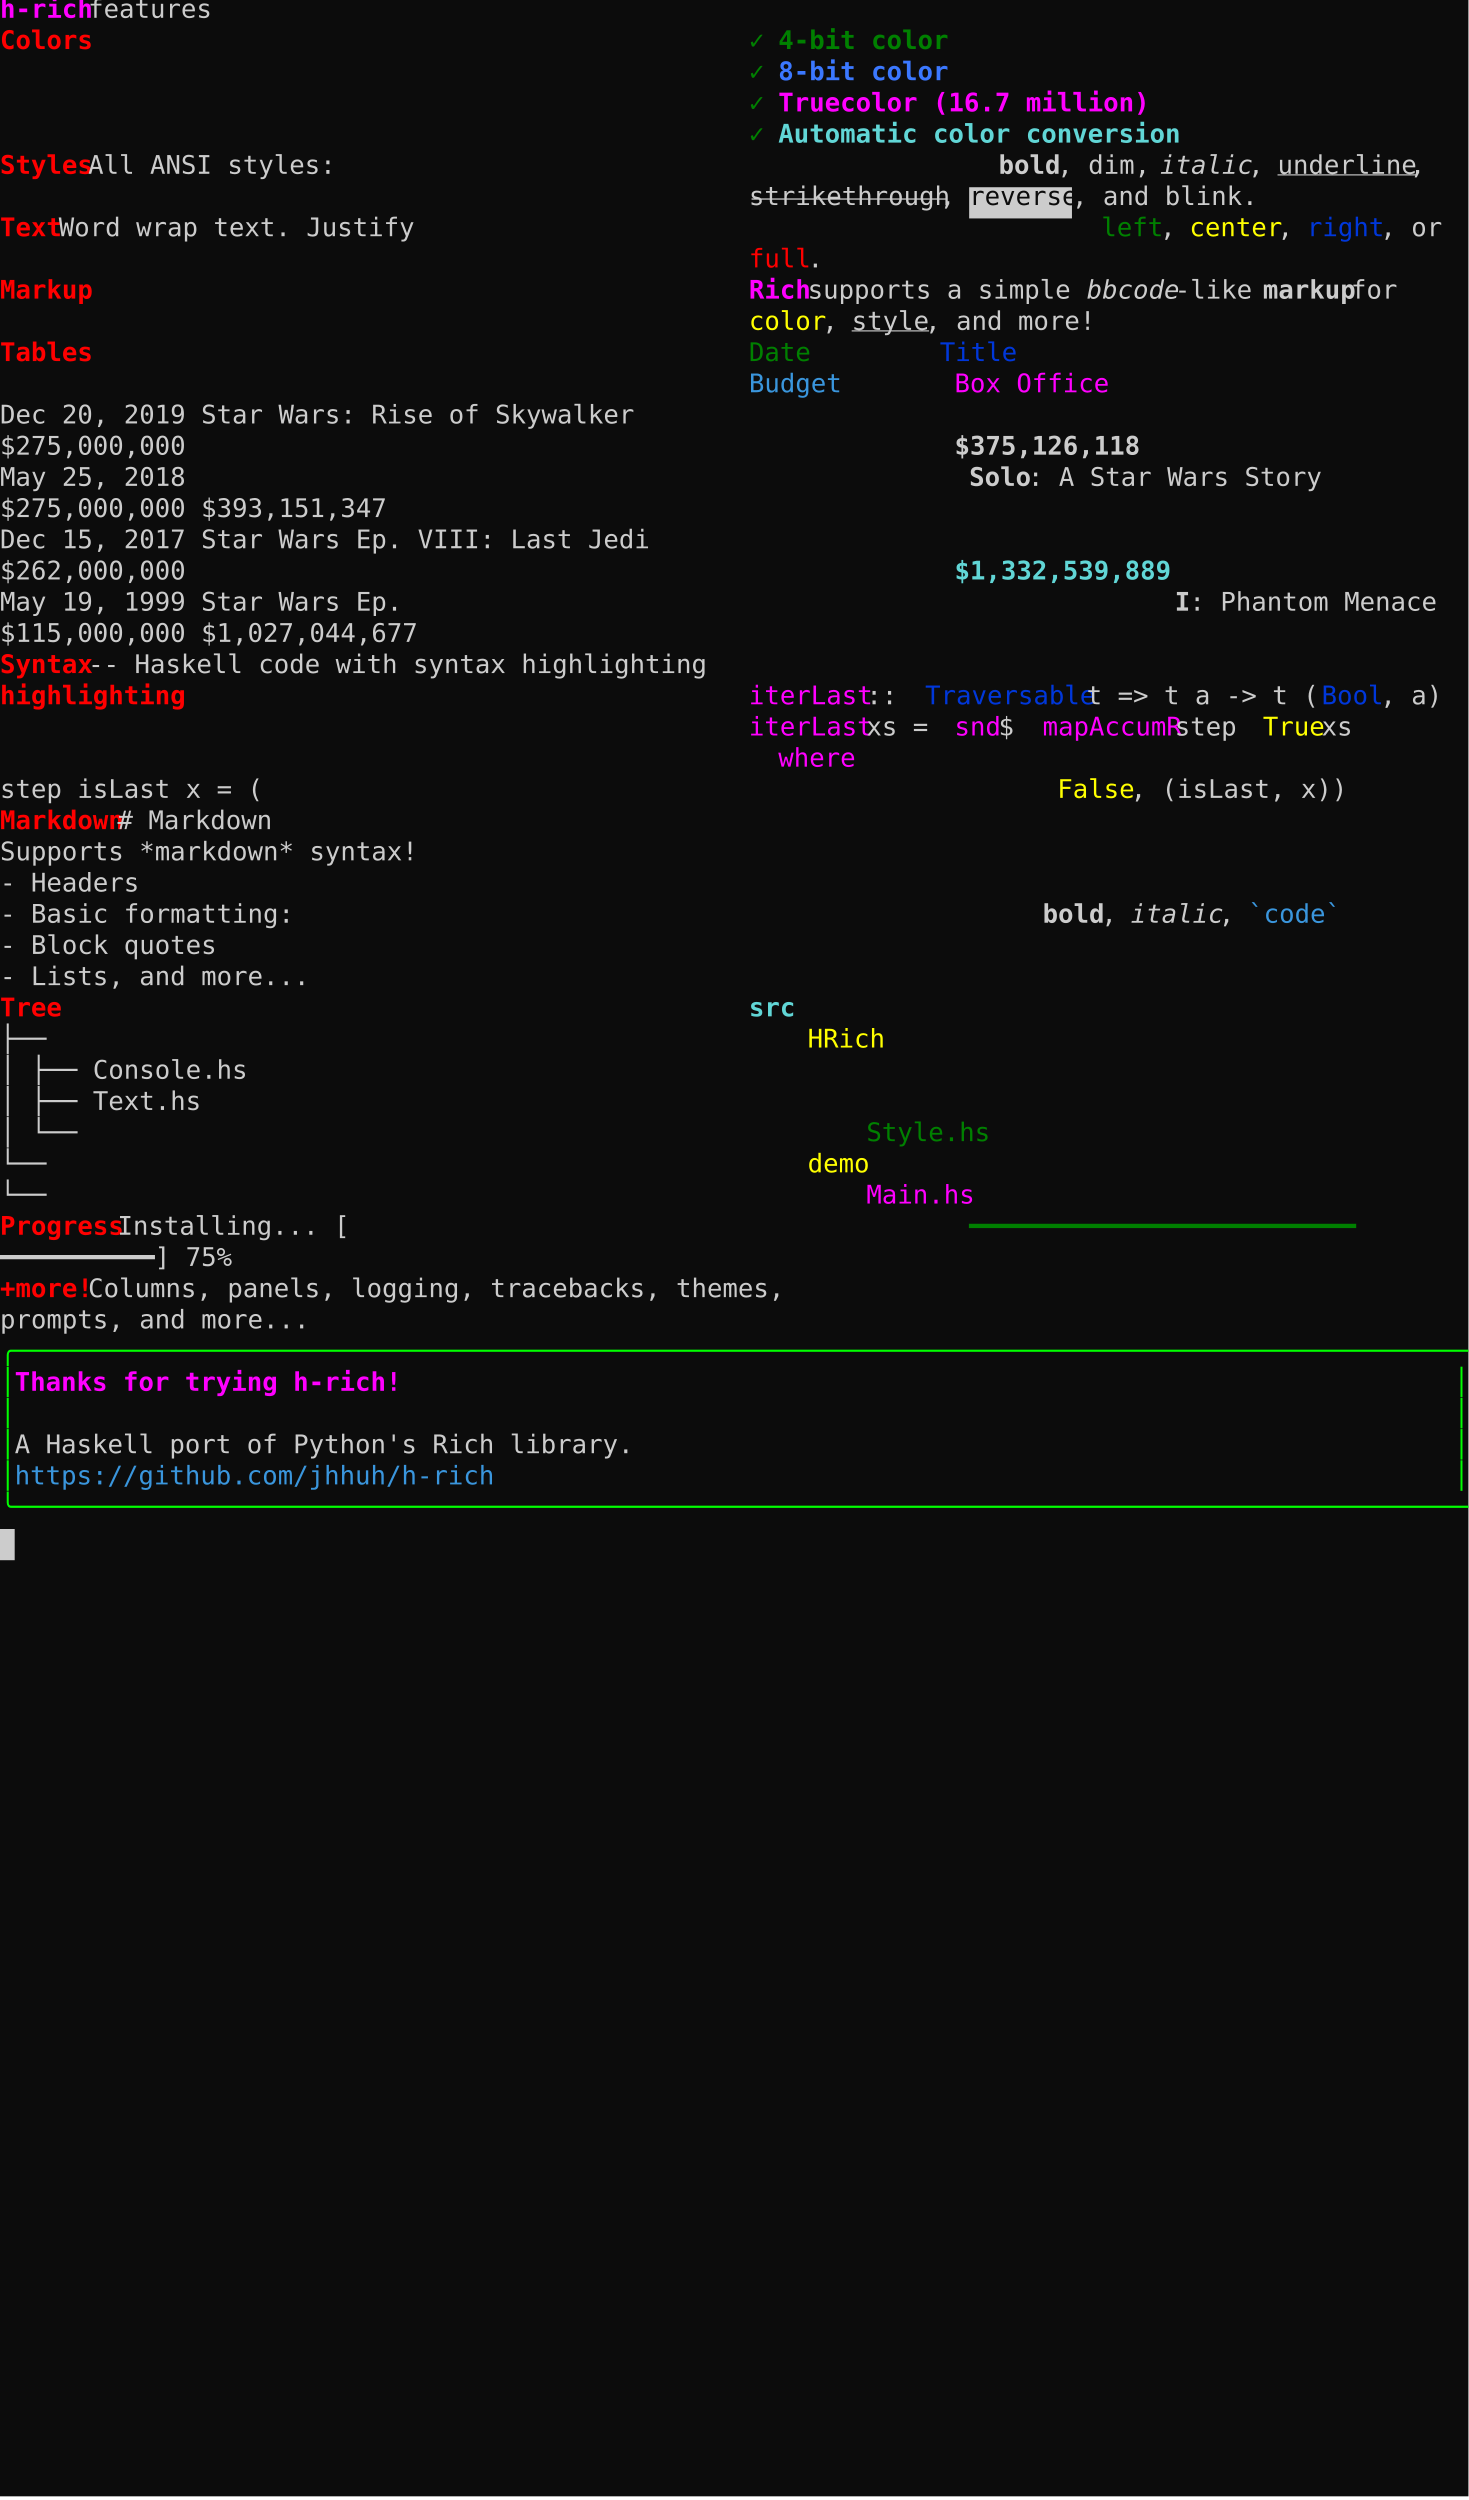
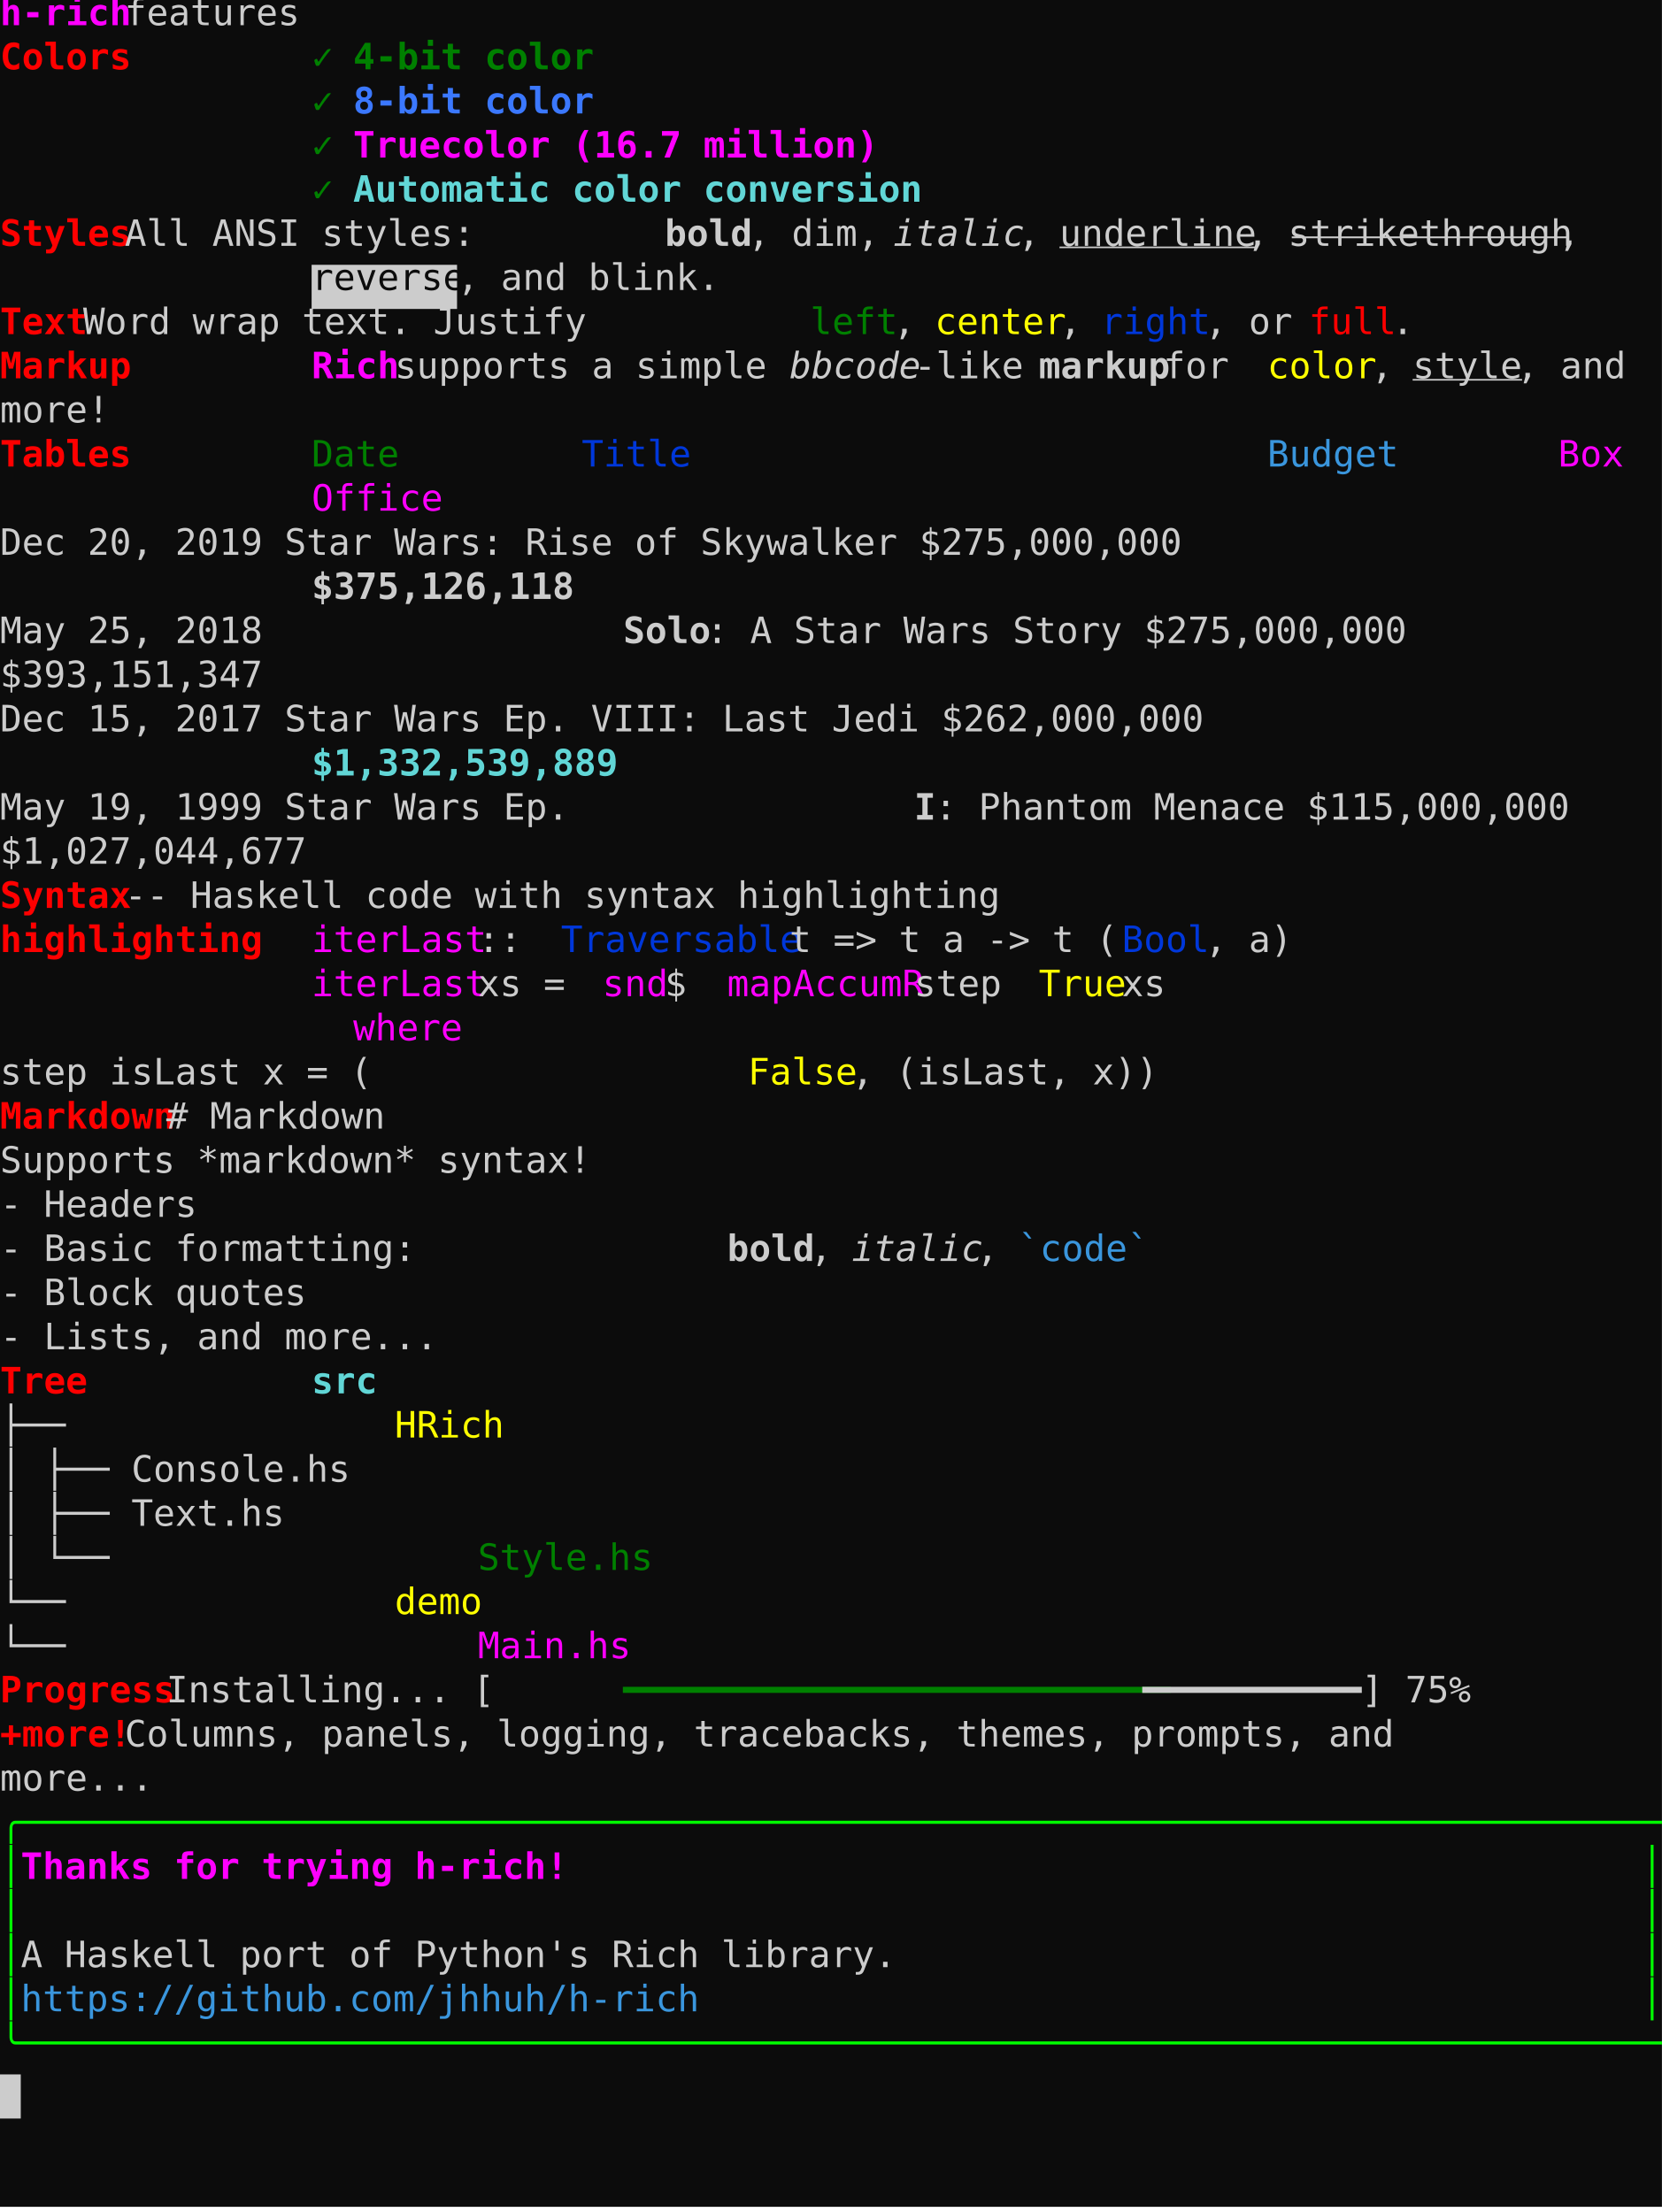
- <svg xmlns="http://www.w3.org/2000/svg" xmlns:ns1="https://github.com/nbedos/termtosvg" xmlns:xlink="http://www.w3.org/1999/xlink" id="terminal" baseProfile="full" viewBox="0 0 800 1362" width="800" version="1.1">
+ <svg xmlns="http://www.w3.org/2000/svg" xmlns:ns1="https://github.com/nbedos/termtosvg" xmlns:xlink="http://www.w3.org/1999/xlink" id="terminal" baseProfile="full" viewBox="0 0 640 852" width="640" version="1.1">
  <defs>
    <ns1:template_settings>
-       <ns1:screen_geometry columns="100" rows="80" />
+       <ns1:screen_geometry columns="80" rows="50" />
      <ns1:animation type="css" />
    </ns1:template_settings>
    <style type="text/css" id="generated-style">#screen {
                font-family: 'DejaVu Sans Mono', monospace;
                font-style: normal;
                font-size: 14px;
            }

        text {
            dominant-baseline: text-before-edge;
            white-space: pre;
        }
    </style>
    <style type="text/css" id="user-style">
            /* The colors defined below are the default 16 colors used for rendering text of the terminal. Adjust
               them as needed.
               PowerShell colors based on https://en.wikipedia.org/wiki/ANSI_escape_code#Colors */
            .foreground {fill: #cccccc;}
            .background {fill: #0c0c0c;}
            .color0 {fill: #0c0c0c;}
            .color1 {fill: #c50f1f;}
            .color2 {fill: #13a10e;}
            .color3 {fill: #c19c00;}
            .color4 {fill: #0037da;}
            .color5 {fill: #881798;}
            .color6 {fill: #3a96dd;}
            .color7 {fill: #cccccc;}
            .color8 {fill: #767676;}
            .color9 {fill: #e74856;}
            .color10 {fill: #16c60c;}
            .color11 {fill: #f9f1a5;}
            .color12 {fill: #3b78ff;}
            .color13 {fill: #b4009e;}
            .color14 {fill: #61d6d6;}
            .color15 {fill: #f2f2f2;}
        </style>
  </defs>
-   <svg id="screen" width="800" height="1360" viewBox="0 0 800 1360" preserveAspectRatio="xMidYMin slice">
+   <svg id="screen" width="640" height="850" viewBox="0 0 640 850" preserveAspectRatio="xMidYMin slice">
    <rect class="background" height="100%" width="100%" x="0" y="0" />
    <defs>
      <g id="g1">
        <text x="0" textLength="48" font-weight="bold" fill="#ff00ff">h-rich</text>
-         <text x="48" textLength="752" class="foreground"> features                                                                                     </text>
+         <text x="48" textLength="592" class="foreground"> features                                                                 </text>
      </g>
      <g id="g2">
        <text x="0" textLength="48" font-weight="bold" fill="#ff0000">Colors</text>
-         <text x="48" textLength="360" class="foreground">                                             </text>
-         <text x="408" textLength="8" fill="#008000">✓</text>
-         <text x="416" textLength="8" class="foreground"> </text>
-         <text x="424" textLength="88" font-weight="bold" fill="#008000">4-bit color</text>
-         <text x="512" textLength="288" class="foreground">                                    </text>
+         <text x="48" textLength="72" class="foreground">         </text>
+         <text x="120" textLength="8" fill="#008000">✓</text>
+         <text x="128" textLength="8" class="foreground"> </text>
+         <text x="136" textLength="88" font-weight="bold" fill="#008000">4-bit color</text>
+         <text x="224" textLength="416" class="foreground">                                                    </text>
      </g>
      <g id="g3">
-         <text x="0" textLength="408" class="foreground">                                                   </text>
-         <text x="408" textLength="8" fill="#008000">✓</text>
-         <text x="416" textLength="8" class="foreground"> </text>
-         <text x="424" textLength="88" font-weight="bold" class="color12">8-bit color</text>
-         <text x="512" textLength="288" class="foreground">                                    </text>
+         <text x="0" textLength="120" class="foreground">               </text>
+         <text x="120" textLength="8" fill="#008000">✓</text>
+         <text x="128" textLength="8" class="foreground"> </text>
+         <text x="136" textLength="88" font-weight="bold" class="color12">8-bit color</text>
+         <text x="224" textLength="416" class="foreground">                                                    </text>
      </g>
      <g id="g4">
-         <text x="0" textLength="408" class="foreground">                                                   </text>
-         <text x="408" textLength="8" fill="#008000">✓</text>
-         <text x="416" textLength="8" class="foreground"> </text>
-         <text x="424" textLength="192" font-weight="bold" fill="#ff00ff">Truecolor (16.7 million)</text>
-         <text x="616" textLength="184" class="foreground">                       </text>
+         <text x="0" textLength="120" class="foreground">               </text>
+         <text x="120" textLength="8" fill="#008000">✓</text>
+         <text x="128" textLength="8" class="foreground"> </text>
+         <text x="136" textLength="192" font-weight="bold" fill="#ff00ff">Truecolor (16.7 million)</text>
+         <text x="328" textLength="312" class="foreground">                                       </text>
      </g>
      <g id="g5">
-         <text x="0" textLength="408" class="foreground">                                                   </text>
-         <text x="408" textLength="8" fill="#008000">✓</text>
-         <text x="416" textLength="8" class="foreground"> </text>
-         <text x="424" textLength="208" font-weight="bold" class="color14">Automatic color conversion</text>
-         <text x="632" textLength="168" class="foreground">                     </text>
+         <text x="0" textLength="120" class="foreground">               </text>
+         <text x="120" textLength="8" fill="#008000">✓</text>
+         <text x="128" textLength="8" class="foreground"> </text>
+         <text x="136" textLength="208" font-weight="bold" class="color14">Automatic color conversion</text>
+         <text x="344" textLength="296" class="foreground">                                     </text>
      </g>
      <g id="g6">
        <text x="0" textLength="48" font-weight="bold" fill="#ff0000">Styles</text>
-         <text x="48" textLength="496" class="foreground">                                             All ANSI styles: </text>
-         <text x="544" textLength="32" font-weight="bold" class="foreground">bold</text>
-         <text x="576" textLength="56" class="foreground">, dim, </text>
-         <text x="632" textLength="48" font-style="italic" class="foreground">italic</text>
-         <text x="680" textLength="16" class="foreground">, </text>
-         <text x="696" textLength="72" text-decoration="underline" class="foreground">underline</text>
-         <text x="768" textLength="32" class="foreground">,   </text>
+         <text x="48" textLength="208" class="foreground">         All ANSI styles: </text>
+         <text x="256" textLength="32" font-weight="bold" class="foreground">bold</text>
+         <text x="288" textLength="56" class="foreground">, dim, </text>
+         <text x="344" textLength="48" font-style="italic" class="foreground">italic</text>
+         <text x="392" textLength="16" class="foreground">, </text>
+         <text x="408" textLength="72" text-decoration="underline" class="foreground">underline</text>
+         <text x="480" textLength="16" class="foreground">, </text>
+         <text x="496" textLength="104" text-decoration=" line-through" class="foreground">strikethrough</text>
+         <text x="600" textLength="40" class="foreground">,    </text>
      </g>
      <g id="g7">
-         <text x="0" textLength="408" class="foreground">                                                   </text>
-         <text x="408" textLength="104" text-decoration=" line-through" class="foreground">strikethrough</text>
-         <text x="512" textLength="16" class="foreground">, </text>
-         <text x="528" textLength="56" class="background">reverse</text>
-         <text x="584" textLength="216" class="foreground">, and blink.               </text>
+         <text x="0" textLength="120" class="foreground">               </text>
+         <text x="120" textLength="56" class="background">reverse</text>
+         <text x="176" textLength="464" class="foreground">, and blink.                                              </text>
      </g>
      <g id="g8">
        <text x="0" textLength="32" font-weight="bold" fill="#ff0000">Text</text>
-         <text x="32" textLength="568" class="foreground">                                               Word wrap text. Justify </text>
-         <text x="600" textLength="32" fill="#008000">left</text>
-         <text x="632" textLength="16" class="foreground">, </text>
-         <text x="648" textLength="48" fill="#ffff00">center</text>
-         <text x="696" textLength="16" class="foreground">, </text>
-         <text x="712" textLength="40" class="color4">right</text>
-         <text x="752" textLength="48" class="foreground">, or  </text>
+         <text x="32" textLength="280" class="foreground">           Word wrap text. Justify </text>
+         <text x="312" textLength="32" fill="#008000">left</text>
+         <text x="344" textLength="16" class="foreground">, </text>
+         <text x="360" textLength="48" fill="#ffff00">center</text>
+         <text x="408" textLength="16" class="foreground">, </text>
+         <text x="424" textLength="40" class="color4">right</text>
+         <text x="464" textLength="40" class="foreground">, or </text>
+         <text x="504" textLength="32" fill="#ff0000">full</text>
+         <text x="536" textLength="104" class="foreground">.            </text>
      </g>
      <g id="g9">
-         <text x="0" textLength="408" class="foreground">                                                   </text>
-         <text x="408" textLength="32" fill="#ff0000">full</text>
-         <text x="440" textLength="360" class="foreground">.                                            </text>
+         <text x="0" textLength="48" font-weight="bold" fill="#ff0000">Markup</text>
+         <text x="48" textLength="72" class="foreground">         </text>
+         <text x="120" textLength="32" font-weight="bold" fill="#ff00ff">Rich</text>
+         <text x="152" textLength="152" class="foreground"> supports a simple </text>
+         <text x="304" textLength="48" font-style="italic" class="foreground">bbcode</text>
+         <text x="352" textLength="48" class="foreground">-like </text>
+         <text x="400" textLength="48" font-weight="bold" class="foreground">markup</text>
+         <text x="448" textLength="40" class="foreground"> for </text>
+         <text x="488" textLength="40" fill="#ffff00">color</text>
+         <text x="528" textLength="16" class="foreground">, </text>
+         <text x="544" textLength="40" text-decoration="underline" class="foreground">style</text>
+         <text x="584" textLength="56" class="foreground">, and  </text>
      </g>
      <g id="g10">
-         <text x="0" textLength="48" font-weight="bold" fill="#ff0000">Markup</text>
-         <text x="48" textLength="360" class="foreground">                                             </text>
-         <text x="408" textLength="32" font-weight="bold" fill="#ff00ff">Rich</text>
-         <text x="440" textLength="152" class="foreground"> supports a simple </text>
-         <text x="592" textLength="48" font-style="italic" class="foreground">bbcode</text>
-         <text x="640" textLength="48" class="foreground">-like </text>
-         <text x="688" textLength="48" font-weight="bold" class="foreground">markup</text>
-         <text x="736" textLength="64" class="foreground"> for    </text>
+         <text x="0" textLength="640" class="foreground">               more!                                                            </text>
      </g>
      <g id="g11">
-         <text x="0" textLength="408" class="foreground">                                                   </text>
-         <text x="408" textLength="40" fill="#ffff00">color</text>
-         <text x="448" textLength="16" class="foreground">, </text>
-         <text x="464" textLength="40" text-decoration="underline" class="foreground">style</text>
-         <text x="504" textLength="296" class="foreground">, and more!                          </text>
+         <text x="0" textLength="48" font-weight="bold" fill="#ff0000">Tables</text>
+         <text x="48" textLength="72" class="foreground">         </text>
+         <text x="120" textLength="32" fill="#008000">Date</text>
+         <text x="152" textLength="72" class="foreground">         </text>
+         <text x="224" textLength="40" class="color4">Title</text>
+         <text x="264" textLength="224" class="foreground">                            </text>
+         <text x="488" textLength="48" class="color6">Budget</text>
+         <text x="536" textLength="64" class="foreground">        </text>
+         <text x="600" textLength="32" fill="#ff00ff">Box </text>
+         <text x="632" textLength="8" class="foreground"> </text>
      </g>
      <g id="g12">
-         <text x="0" textLength="48" font-weight="bold" fill="#ff0000">Tables</text>
-         <text x="48" textLength="360" class="foreground">                                             </text>
-         <text x="408" textLength="32" fill="#008000">Date</text>
-         <text x="440" textLength="72" class="foreground">         </text>
-         <text x="512" textLength="40" class="color4">Title</text>
-         <text x="552" textLength="248" class="foreground">                               </text>
+         <text x="0" textLength="120" class="foreground">               </text>
+         <text x="120" textLength="48" fill="#ff00ff">Office</text>
+         <text x="168" textLength="472" class="foreground">                                                           </text>
      </g>
      <g id="g13">
-         <text x="0" textLength="408" class="foreground">                                                   </text>
-         <text x="408" textLength="48" class="color6">Budget</text>
-         <text x="456" textLength="64" class="foreground">        </text>
-         <text x="520" textLength="80" fill="#ff00ff">Box Office</text>
-         <text x="600" textLength="200" class="foreground">                         </text>
+         <text x="0" textLength="640" class="foreground">               Dec 20, 2019   Star Wars: Rise of Skywalker     $275,000,000     </text>
      </g>
      <g id="g14">
-         <text x="0" textLength="800" class="foreground">                                                   Dec 20, 2019   Star Wars: Rise of Skywalker      </text>
+         <text x="0" textLength="120" class="foreground">               </text>
+         <text x="120" textLength="96" font-weight="bold" class="foreground">$375,126,118</text>
+         <text x="216" textLength="424" class="foreground">                                                     </text>
      </g>
      <g id="g15">
-         <text x="0" textLength="520" class="foreground">                                                   $275,000,000  </text>
-         <text x="520" textLength="96" font-weight="bold" class="foreground">$375,126,118</text>
-         <text x="616" textLength="184" class="foreground">                       </text>
+         <text x="0" textLength="240" class="foreground">               May 25, 2018   </text>
+         <text x="240" textLength="32" font-weight="bold" class="foreground">Solo</text>
+         <text x="272" textLength="368" class="foreground">: A Star Wars Story         $275,000,000      </text>
      </g>
      <g id="g16">
-         <text x="0" textLength="528" class="foreground">                                                   May 25, 2018   </text>
-         <text x="528" textLength="32" font-weight="bold" class="foreground">Solo</text>
-         <text x="560" textLength="240" class="foreground">: A Star Wars Story           </text>
+         <text x="0" textLength="640" class="foreground">               $393,151,347                                                     </text>
      </g>
      <g id="g17">
-         <text x="0" textLength="800" class="foreground">                                                   $275,000,000  $393,151,347                       </text>
+         <text x="0" textLength="640" class="foreground">               Dec 15, 2017   Star Wars Ep. VIII: Last Jedi   $262,000,000      </text>
      </g>
      <g id="g18">
-         <text x="0" textLength="800" class="foreground">                                                   Dec 15, 2017   Star Wars Ep. VIII: Last Jedi     </text>
+         <text x="0" textLength="120" class="foreground">               </text>
+         <text x="120" textLength="112" font-weight="bold" class="color14">$1,332,539,889</text>
+         <text x="232" textLength="408" class="foreground">                                                   </text>
      </g>
      <g id="g19">
-         <text x="0" textLength="520" class="foreground">                                                   $262,000,000  </text>
-         <text x="520" textLength="112" font-weight="bold" class="color14">$1,332,539,889</text>
-         <text x="632" textLength="168" class="foreground">                     </text>
+         <text x="0" textLength="352" class="foreground">               May 19, 1999   Star Wars Ep. </text>
+         <text x="352" textLength="8" font-weight="bold" class="foreground">I</text>
+         <text x="360" textLength="280" class="foreground">: Phantom Menace  $115,000,000     </text>
      </g>
      <g id="g20">
-         <text x="0" textLength="640" class="foreground">                                                   May 19, 1999   Star Wars Ep. </text>
-         <text x="640" textLength="8" font-weight="bold" class="foreground">I</text>
-         <text x="648" textLength="152" class="foreground">: Phantom Menace   </text>
+         <text x="0" textLength="640" class="foreground">               $1,027,044,677                                                   </text>
      </g>
      <g id="g21">
-         <text x="0" textLength="800" class="foreground">                                                   $115,000,000  $1,027,044,677                     </text>
+         <text x="0" textLength="48" font-weight="bold" fill="#ff0000">Syntax</text>
+         <text x="48" textLength="592" class="foreground">         -- Haskell code with syntax highlighting                         </text>
      </g>
      <g id="g22">
-         <text x="0" textLength="48" font-weight="bold" fill="#ff0000">Syntax</text>
-         <text x="48" textLength="752" class="foreground">                                             -- Haskell code with syntax highlighting         </text>
+         <text x="0" textLength="96" font-weight="bold" fill="#ff0000">highlighting</text>
+         <text x="96" textLength="24" class="foreground">   </text>
+         <text x="120" textLength="64" fill="#ff00ff">iterLast</text>
+         <text x="184" textLength="32" class="foreground"> :: </text>
+         <text x="216" textLength="88" class="color4">Traversable</text>
+         <text x="304" textLength="128" class="foreground"> t =&gt; t a -&gt; t (</text>
+         <text x="432" textLength="32" class="color4">Bool</text>
+         <text x="464" textLength="176" class="foreground">, a)                  </text>
      </g>
      <g id="g23">
-         <text x="0" textLength="96" font-weight="bold" fill="#ff0000">highlighting</text>
-         <text x="96" textLength="312" class="foreground">                                       </text>
-         <text x="408" textLength="64" fill="#ff00ff">iterLast</text>
-         <text x="472" textLength="32" class="foreground"> :: </text>
-         <text x="504" textLength="88" class="color4">Traversable</text>
-         <text x="592" textLength="128" class="foreground"> t =&gt; t a -&gt; t (</text>
-         <text x="720" textLength="32" class="color4">Bool</text>
-         <text x="752" textLength="48" class="foreground">, a)  </text>
+         <text x="0" textLength="120" class="foreground">               </text>
+         <text x="120" textLength="64" fill="#ff00ff">iterLast</text>
+         <text x="184" textLength="48" class="foreground"> xs = </text>
+         <text x="232" textLength="24" fill="#ff00ff">snd</text>
+         <text x="256" textLength="24" class="foreground"> $ </text>
+         <text x="280" textLength="72" fill="#ff00ff">mapAccumR</text>
+         <text x="352" textLength="48" class="foreground"> step </text>
+         <text x="400" textLength="32" fill="#ffff00">True</text>
+         <text x="432" textLength="208" class="foreground"> xs                       </text>
      </g>
      <g id="g24">
-         <text x="0" textLength="408" class="foreground">                                                   </text>
-         <text x="408" textLength="64" fill="#ff00ff">iterLast</text>
-         <text x="472" textLength="48" class="foreground"> xs = </text>
-         <text x="520" textLength="24" fill="#ff00ff">snd</text>
-         <text x="544" textLength="24" class="foreground"> $ </text>
-         <text x="568" textLength="72" fill="#ff00ff">mapAccumR</text>
-         <text x="640" textLength="48" class="foreground"> step </text>
-         <text x="688" textLength="32" fill="#ffff00">True</text>
-         <text x="720" textLength="80" class="foreground"> xs       </text>
+         <text x="0" textLength="136" class="foreground">                 </text>
+         <text x="136" textLength="40" fill="#ff00ff">where</text>
+         <text x="176" textLength="464" class="foreground">                                                          </text>
      </g>
      <g id="g25">
-         <text x="0" textLength="424" class="foreground">                                                     </text>
-         <text x="424" textLength="40" fill="#ff00ff">where</text>
-         <text x="464" textLength="336" class="foreground">                                          </text>
+         <text x="0" textLength="288" class="foreground">                   step isLast x = (</text>
+         <text x="288" textLength="40" fill="#ffff00">False</text>
+         <text x="328" textLength="312" class="foreground">, (isLast, x))                         </text>
      </g>
      <g id="g26">
-         <text x="0" textLength="576" class="foreground">                                                       step isLast x = (</text>
-         <text x="576" textLength="40" fill="#ffff00">False</text>
-         <text x="616" textLength="184" class="foreground">, (isLast, x))         </text>
+         <text x="0" textLength="64" font-weight="bold" fill="#ff0000">Markdown</text>
+         <text x="64" textLength="576" class="foreground">       # Markdown                                                       </text>
      </g>
      <g id="g27">
-         <text x="0" textLength="64" font-weight="bold" fill="#ff0000">Markdown</text>
-         <text x="64" textLength="736" class="foreground">                                           # Markdown                                       </text>
+         <text x="0" textLength="640" class="foreground">               Supports *markdown* syntax!                                      </text>
      </g>
      <g id="g28">
-         <text x="0" textLength="800" class="foreground">                                                   Supports *markdown* syntax!                      </text>
+         <text x="0" textLength="640" class="foreground">               - Headers                                                        </text>
      </g>
      <g id="g29">
-         <text x="0" textLength="800" class="foreground">                                                   - Headers                                        </text>
+         <text x="0" textLength="280" class="foreground">               - Basic formatting: </text>
+         <text x="280" textLength="32" font-weight="bold" class="foreground">bold</text>
+         <text x="312" textLength="16" class="foreground">, </text>
+         <text x="328" textLength="48" font-style="italic" class="foreground">italic</text>
+         <text x="376" textLength="16" class="foreground">, </text>
+         <text x="392" textLength="48" class="color6">`code`</text>
+         <text x="440" textLength="200" class="foreground">                         </text>
      </g>
      <g id="g30">
-         <text x="0" textLength="568" class="foreground">                                                   - Basic formatting: </text>
-         <text x="568" textLength="32" font-weight="bold" class="foreground">bold</text>
-         <text x="600" textLength="16" class="foreground">, </text>
-         <text x="616" textLength="48" font-style="italic" class="foreground">italic</text>
-         <text x="664" textLength="16" class="foreground">, </text>
-         <text x="680" textLength="48" class="color6">`code`</text>
-         <text x="728" textLength="72" class="foreground">         </text>
+         <text x="0" textLength="640" class="foreground">               - Block quotes                                                   </text>
      </g>
      <g id="g31">
-         <text x="0" textLength="800" class="foreground">                                                   - Block quotes                                   </text>
+         <text x="0" textLength="640" class="foreground">               - Lists, and more...                                             </text>
      </g>
      <g id="g32">
-         <text x="0" textLength="800" class="foreground">                                                   - Lists, and more...                             </text>
+         <text x="0" textLength="32" font-weight="bold" fill="#ff0000">Tree</text>
+         <text x="32" textLength="88" class="foreground">           </text>
+         <text x="120" textLength="24" font-weight="bold" class="color14">src</text>
+         <text x="144" textLength="496" class="foreground">                                                              </text>
      </g>
      <g id="g33">
-         <text x="0" textLength="32" font-weight="bold" fill="#ff0000">Tree</text>
-         <text x="32" textLength="376" class="foreground">                                               </text>
-         <text x="408" textLength="24" font-weight="bold" class="color14">src</text>
-         <text x="432" textLength="368" class="foreground">                                              </text>
+         <text x="0" textLength="152" class="foreground">               ├── </text>
+         <text x="152" textLength="40" fill="#ffff00">HRich</text>
+         <text x="192" textLength="448" class="foreground">                                                        </text>
      </g>
      <g id="g34">
-         <text x="0" textLength="440" class="foreground">                                                   ├── </text>
-         <text x="440" textLength="40" fill="#ffff00">HRich</text>
-         <text x="480" textLength="320" class="foreground">                                        </text>
+         <text x="0" textLength="640" class="foreground">               │   ├── Console.hs                                               </text>
      </g>
      <g id="g35">
-         <text x="0" textLength="800" class="foreground">                                                   │   ├── Console.hs                               </text>
+         <text x="0" textLength="640" class="foreground">               │   ├── Text.hs                                                  </text>
      </g>
      <g id="g36">
-         <text x="0" textLength="800" class="foreground">                                                   │   ├── Text.hs                                  </text>
+         <text x="0" textLength="184" class="foreground">               │   └── </text>
+         <text x="184" textLength="64" fill="#008000">Style.hs</text>
+         <text x="248" textLength="392" class="foreground">                                                 </text>
      </g>
      <g id="g37">
-         <text x="0" textLength="472" class="foreground">                                                   │   └── </text>
-         <text x="472" textLength="64" fill="#008000">Style.hs</text>
-         <text x="536" textLength="264" class="foreground">                                 </text>
+         <text x="0" textLength="152" class="foreground">               └── </text>
+         <text x="152" textLength="32" fill="#ffff00">demo</text>
+         <text x="184" textLength="456" class="foreground">                                                         </text>
      </g>
      <g id="g38">
-         <text x="0" textLength="440" class="foreground">                                                   └── </text>
-         <text x="440" textLength="32" fill="#ffff00">demo</text>
-         <text x="472" textLength="328" class="foreground">                                         </text>
+         <text x="0" textLength="184" class="foreground">                   └── </text>
+         <text x="184" textLength="56" fill="#ff00ff">Main.hs</text>
+         <text x="240" textLength="400" class="foreground">                                                  </text>
      </g>
      <g id="g39">
-         <text x="0" textLength="472" class="foreground">                                                       └── </text>
-         <text x="472" textLength="56" fill="#ff00ff">Main.hs</text>
-         <text x="528" textLength="272" class="foreground">                                  </text>
+         <text x="0" textLength="64" font-weight="bold" fill="#ff0000">Progress</text>
+         <text x="64" textLength="176" class="foreground">       Installing... [</text>
+         <text x="240" textLength="200" fill="#008000">━━━━━━━━━━━━━━━━━━━━━━━━━</text>
+         <text x="440" textLength="200" class="foreground">━━━━━━━━━━] 75%          </text>
      </g>
      <g id="g40">
-         <text x="0" textLength="64" font-weight="bold" fill="#ff0000">Progress</text>
-         <text x="64" textLength="464" class="foreground">                                           Installing... [</text>
-         <text x="528" textLength="200" fill="#008000">━━━━━━━━━━━━━━━━━━━━━━━━━</text>
-         <text x="728" textLength="72" class="foreground">         </text>
+         <text x="0" textLength="48" font-weight="bold" fill="#ff0000">+more!</text>
+         <text x="48" textLength="592" class="foreground">         Columns, panels, logging, tracebacks, themes, prompts, and       </text>
      </g>
      <g id="g41">
-         <text x="0" textLength="800" class="foreground">                                                   ━━━━━━━━━━] 75%                                  </text>
+         <text x="0" textLength="640" class="foreground">               more...                                                          </text>
      </g>
      <g id="g42">
-         <text x="0" textLength="48" font-weight="bold" fill="#ff0000">+more!</text>
-         <text x="48" textLength="752" class="foreground">                                             Columns, panels, logging, tracebacks, themes,    </text>
+         <text x="0" textLength="640" fill="#00ff00">╭──────────────────────────────────────────────────────────────────────────────╮</text>
      </g>
      <g id="g43">
-         <text x="0" textLength="800" class="foreground">                                                   prompts, and more...                             </text>
+         <text x="0" textLength="8" fill="#00ff00">│</text>
+         <text x="8" textLength="200" font-weight="bold" fill="#ff00ff">Thanks for trying h-rich!</text>
+         <text x="208" textLength="424" class="foreground">                                                     </text>
+         <text x="632" textLength="8" fill="#00ff00">│</text>
      </g>
      <g id="g44">
-         <text x="0" textLength="800" fill="#00ff00">╭──────────────────────────────────────────────────────────────────────────────────────────────────╮</text>
+         <text x="0" textLength="8" fill="#00ff00">│</text>
+         <text x="8" textLength="624" class="foreground">                                                                              </text>
+         <text x="632" textLength="8" fill="#00ff00">│</text>
      </g>
      <g id="g45">
        <text x="0" textLength="8" fill="#00ff00">│</text>
-         <text x="8" textLength="200" font-weight="bold" fill="#ff00ff">Thanks for trying h-rich!</text>
-         <text x="208" textLength="584" class="foreground">                                                                         </text>
-         <text x="792" textLength="8" fill="#00ff00">│</text>
+         <text x="8" textLength="624" class="foreground">A Haskell port of Python's Rich library.                                      </text>
+         <text x="632" textLength="8" fill="#00ff00">│</text>
      </g>
      <g id="g46">
        <text x="0" textLength="8" fill="#00ff00">│</text>
-         <text x="8" textLength="784" class="foreground">                                                                                                  </text>
-         <text x="792" textLength="8" fill="#00ff00">│</text>
+         <text x="8" textLength="248" class="color6">https://github.com/jhhuh/h-rich</text>
+         <text x="256" textLength="376" class="foreground">                                               </text>
+         <text x="632" textLength="8" fill="#00ff00">│</text>
      </g>
      <g id="g47">
-         <text x="0" textLength="8" fill="#00ff00">│</text>
-         <text x="8" textLength="784" class="foreground">A Haskell port of Python's Rich library.                                                          </text>
-         <text x="792" textLength="8" fill="#00ff00">│</text>
+         <text x="0" textLength="640" fill="#00ff00">╰──────────────────────────────────────────────────────────────────────────────╯</text>
      </g>
      <g id="g48">
-         <text x="0" textLength="8" fill="#00ff00">│</text>
-         <text x="8" textLength="248" class="color6">https://github.com/jhhuh/h-rich</text>
-         <text x="256" textLength="536" class="foreground">                                                                   </text>
-         <text x="792" textLength="8" fill="#00ff00">│</text>
-       </g>
-       <g id="g49">
-         <text x="0" textLength="800" fill="#00ff00">╰──────────────────────────────────────────────────────────────────────────────────────────────────╯</text>
-       </g>
-       <g id="g50">
        <text x="0" textLength="8" class="background"> </text>
      </g>
    </defs>
    <g>
      <use xlink:href="#g1" y="0" />
      <use xlink:href="#g2" y="17" />
      <use xlink:href="#g3" y="34" />
      <use xlink:href="#g4" y="51" />
      <use xlink:href="#g5" y="68" />
      <use xlink:href="#g6" y="85" />
-       <rect x="528" y="102" width="56" height="17" class="foreground" />
+       <rect x="120" y="102" width="56" height="17" class="foreground" />
      <use xlink:href="#g7" y="102" />
      <use xlink:href="#g8" y="119" />
      <use xlink:href="#g9" y="136" />
      <use xlink:href="#g10" y="153" />
      <use xlink:href="#g11" y="170" />
      <use xlink:href="#g12" y="187" />
      <use xlink:href="#g13" y="204" />
      <use xlink:href="#g14" y="221" />
      <use xlink:href="#g15" y="238" />
      <use xlink:href="#g16" y="255" />
      <use xlink:href="#g17" y="272" />
      <use xlink:href="#g18" y="289" />
      <use xlink:href="#g19" y="306" />
      <use xlink:href="#g20" y="323" />
      <use xlink:href="#g21" y="340" />
      <use xlink:href="#g22" y="357" />
      <use xlink:href="#g23" y="374" />
      <use xlink:href="#g24" y="391" />
      <use xlink:href="#g25" y="408" />
      <use xlink:href="#g26" y="425" />
      <use xlink:href="#g27" y="442" />
      <use xlink:href="#g28" y="459" />
      <use xlink:href="#g29" y="476" />
      <use xlink:href="#g30" y="493" />
      <use xlink:href="#g31" y="510" />
      <use xlink:href="#g32" y="527" />
      <use xlink:href="#g33" y="544" />
      <use xlink:href="#g34" y="561" />
      <use xlink:href="#g35" y="578" />
      <use xlink:href="#g36" y="595" />
      <use xlink:href="#g37" y="612" />
      <use xlink:href="#g38" y="629" />
      <use xlink:href="#g39" y="646" />
      <use xlink:href="#g40" y="663" />
      <use xlink:href="#g41" y="680" />
      <use xlink:href="#g42" y="697" />
      <use xlink:href="#g43" y="714" />
      <use xlink:href="#g44" y="731" />
      <use xlink:href="#g45" y="748" />
      <use xlink:href="#g46" y="765" />
      <use xlink:href="#g47" y="782" />
+       <rect x="0" y="799" width="8" height="17" class="foreground" />
      <use xlink:href="#g48" y="799" />
-       <use xlink:href="#g49" y="816" />
-       <rect x="0" y="833" width="8" height="17" class="foreground" />
-       <use xlink:href="#g50" y="833" />
    </g>
  </svg>
</svg>
